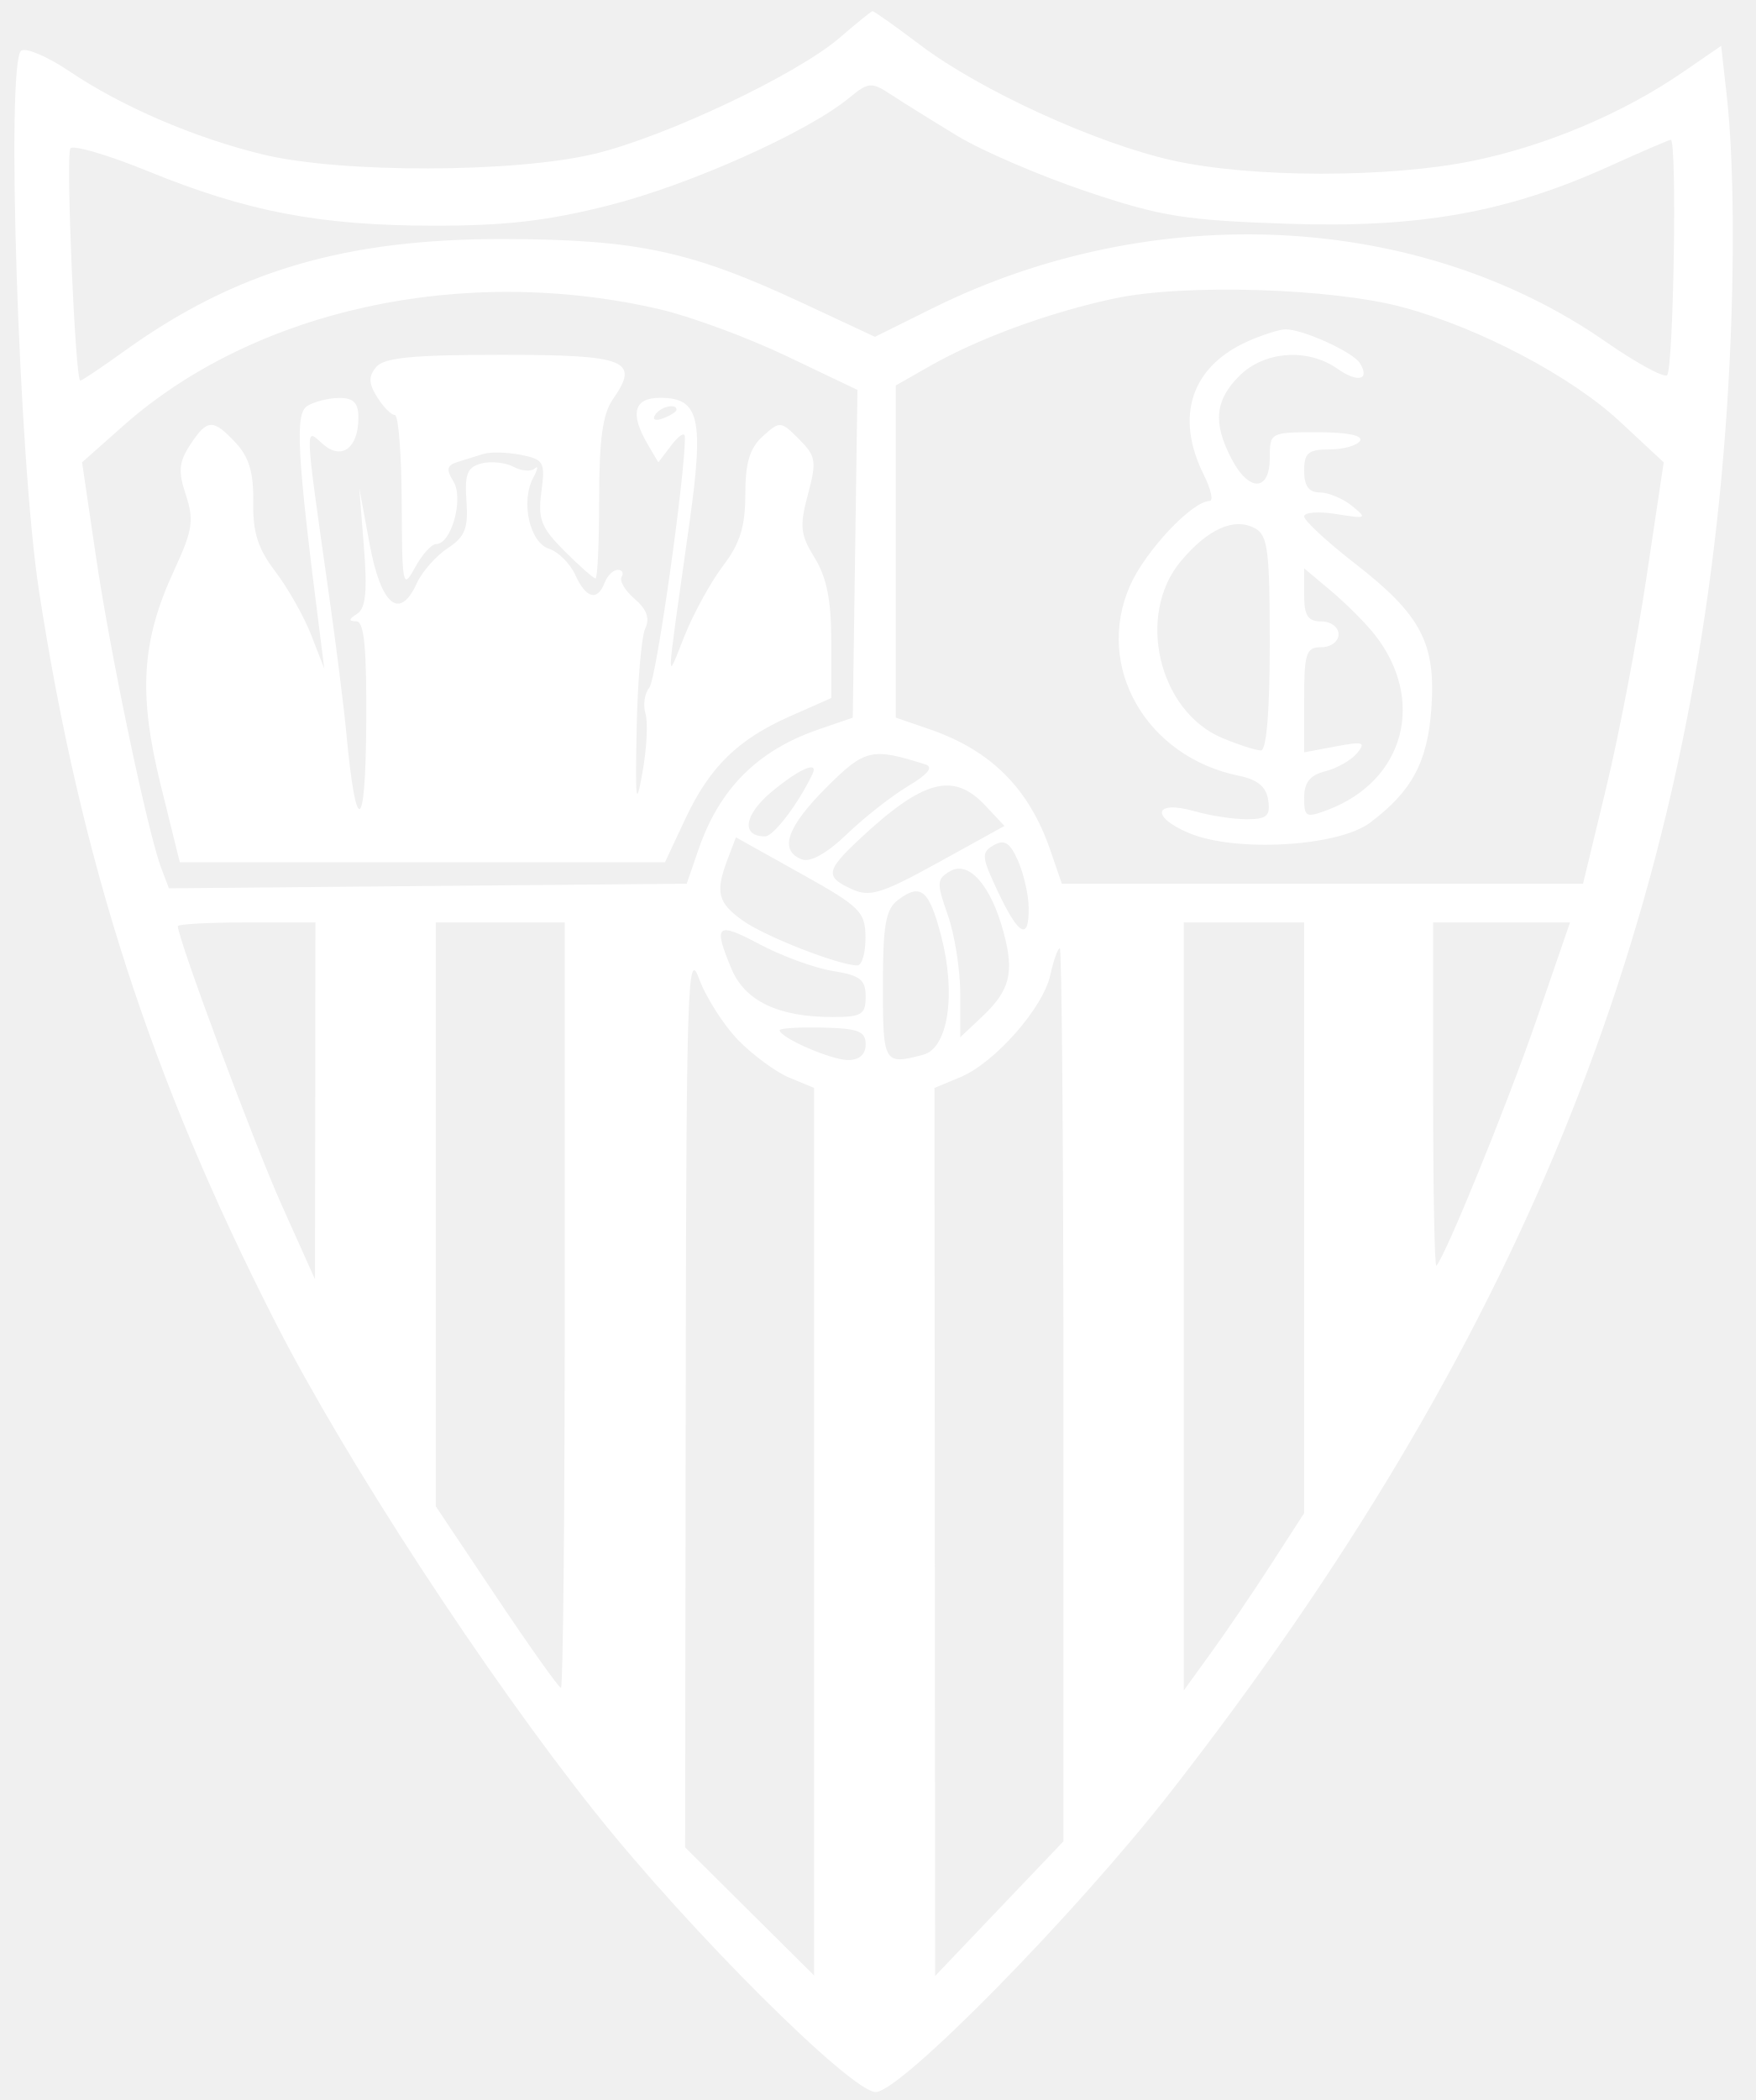
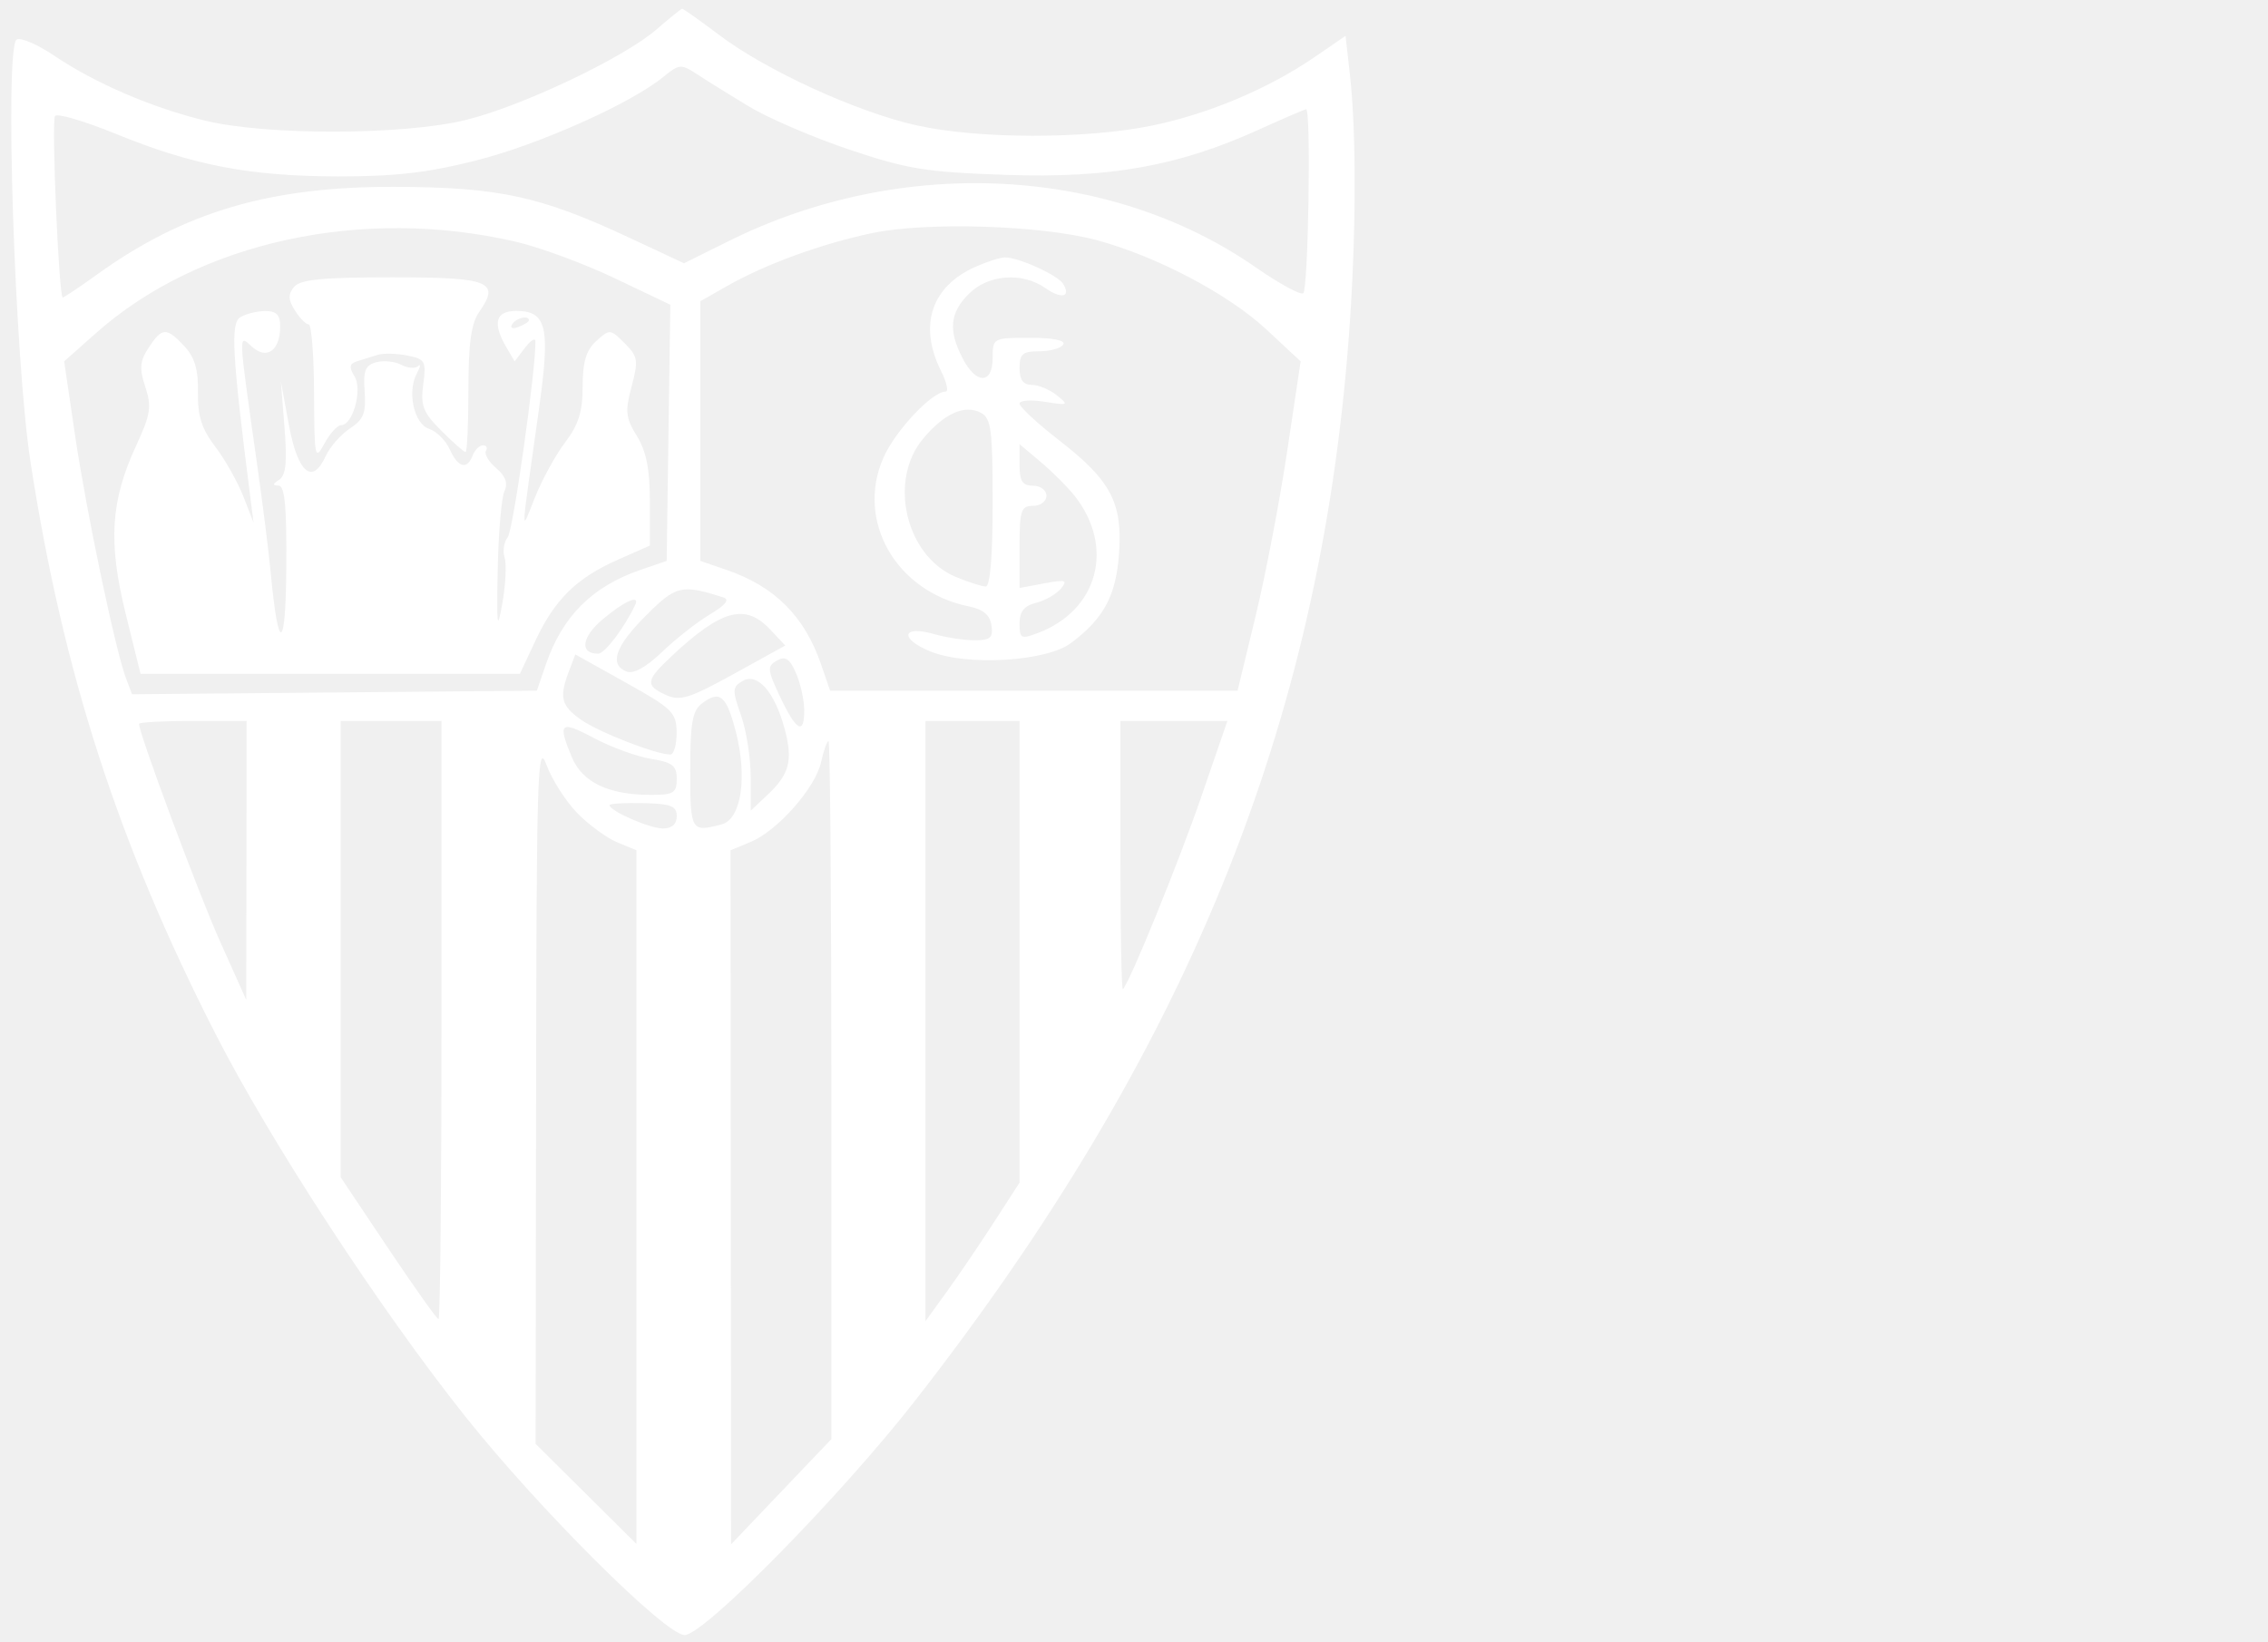
- <svg xmlns="http://www.w3.org/2000/svg" width="46" height="55" viewBox="0 0 46 55" fill="none">
+ <svg xmlns="http://www.w3.org/2000/svg" width="76" height="55" viewBox="0 0 76 55" fill="none">
  <path fill-rule="evenodd" clip-rule="evenodd" d="M22.002 0.984C20.892 1.946 17.451 3.577 15.583 4.027C13.489 4.532 8.926 4.541 6.884 4.045C5.087 3.608 3.186 2.79 1.812 1.863C1.254 1.486 0.69 1.245 0.558 1.326C0.148 1.58 0.491 12.048 1.023 15.487C2.117 22.558 3.953 28.236 7.215 34.633C9.063 38.255 12.73 43.872 15.596 47.471C18.071 50.579 22.298 54.791 22.941 54.791C23.594 54.791 28.18 50.126 30.685 46.911C39.74 35.294 44.214 24.322 45.196 11.32C45.446 8.012 45.461 4.514 45.234 2.488L45.089 1.201L44.076 1.897C42.518 2.967 40.514 3.814 38.613 4.207C36.391 4.666 32.788 4.663 30.718 4.202C28.715 3.755 25.684 2.369 24.108 1.179C23.456 0.687 22.893 0.288 22.857 0.293C22.82 0.298 22.436 0.609 22.002 0.984ZM25.09 3.565C25.735 3.955 27.256 4.609 28.469 5.016C30.413 5.67 31.033 5.769 33.715 5.86C37.185 5.978 39.489 5.566 42.183 4.344C43.011 3.969 43.724 3.662 43.769 3.662C43.939 3.662 43.842 9.723 43.67 9.829C43.57 9.89 42.855 9.499 42.08 8.96C37.182 5.551 30.225 5.201 24.432 8.072L22.921 8.822L21.054 7.95C18.109 6.574 16.703 6.271 13.218 6.261C9.058 6.249 6.18 7.095 3.27 9.186C2.671 9.617 2.146 9.969 2.103 9.969C1.972 9.969 1.72 4.088 1.843 3.889C1.906 3.786 2.819 4.053 3.871 4.482C6.473 5.543 8.368 5.906 11.331 5.911C13.242 5.914 14.341 5.787 15.963 5.375C18.066 4.842 21.137 3.47 22.228 2.577C22.758 2.143 22.823 2.137 23.354 2.485C23.663 2.688 24.445 3.174 25.09 3.565ZM17.272 8.097C18.078 8.283 19.575 8.835 20.599 9.323L22.463 10.212L22.401 14.504L22.34 18.796L21.452 19.101C19.847 19.652 18.847 20.652 18.295 22.258L17.99 23.145L11.208 23.205L4.425 23.265L4.224 22.735C3.87 21.804 2.893 17.146 2.515 14.586L2.15 12.109L3.225 11.155C6.67 8.101 12.136 6.911 17.272 8.097ZM36.755 8.048C38.766 8.591 41.169 9.858 42.449 11.052L43.584 12.109L43.134 15.113C42.887 16.766 42.412 19.249 42.078 20.631L41.471 23.145H34.644H27.817L27.512 22.258C26.959 20.652 25.96 19.652 24.354 19.1L23.466 18.795V14.446V10.096L24.367 9.583C25.649 8.854 27.511 8.174 29.21 7.814C31.04 7.427 34.894 7.546 36.755 8.048ZM32.701 8.934C31.208 9.593 30.771 10.903 31.535 12.434C31.724 12.813 31.793 13.122 31.688 13.122C31.234 13.122 30.007 14.426 29.605 15.334C28.668 17.454 30.024 19.824 32.46 20.319C32.947 20.418 33.173 20.607 33.224 20.958C33.283 21.371 33.188 21.456 32.659 21.456C32.309 21.456 31.695 21.362 31.295 21.247C30.235 20.944 30.126 21.391 31.154 21.821C32.367 22.328 35.05 22.174 35.885 21.551C36.983 20.731 37.396 19.967 37.497 18.567C37.621 16.851 37.231 16.107 35.507 14.767C34.769 14.195 34.165 13.636 34.165 13.526C34.165 13.417 34.545 13.389 35.01 13.464C35.803 13.592 35.828 13.579 35.417 13.249C35.177 13.055 34.797 12.897 34.573 12.897C34.288 12.897 34.165 12.727 34.165 12.334C34.165 11.861 34.271 11.771 34.828 11.771C35.192 11.771 35.553 11.669 35.629 11.546C35.716 11.406 35.294 11.32 34.516 11.32C33.275 11.32 33.264 11.326 33.264 11.996C33.264 12.883 32.712 12.889 32.257 12.007C31.771 11.069 31.828 10.484 32.466 9.846C33.117 9.195 34.254 9.11 35.031 9.654C35.573 10.034 35.899 9.955 35.624 9.51C35.441 9.215 34.108 8.613 33.666 8.626C33.507 8.631 33.073 8.769 32.701 8.934ZM9.854 9.614C9.649 9.861 9.655 10.04 9.881 10.402C10.042 10.659 10.25 10.87 10.344 10.87C10.438 10.87 10.519 11.909 10.524 13.179C10.533 15.354 10.553 15.452 10.869 14.868C11.054 14.527 11.306 14.248 11.429 14.248C11.826 14.248 12.154 13.055 11.879 12.61C11.686 12.299 11.707 12.188 11.974 12.104C12.163 12.044 12.47 11.948 12.658 11.89C12.845 11.831 13.29 11.842 13.646 11.913C14.249 12.033 14.287 12.103 14.183 12.879C14.087 13.595 14.174 13.818 14.788 14.432C15.182 14.827 15.548 15.149 15.601 15.149C15.653 15.149 15.696 14.209 15.696 13.06C15.696 11.515 15.789 10.837 16.054 10.459C16.772 9.434 16.421 9.293 13.14 9.293C10.804 9.293 10.06 9.366 9.854 9.614ZM8.047 10.634C7.722 10.84 7.781 11.897 8.382 16.613L8.496 17.514L8.154 16.634C7.965 16.15 7.542 15.401 7.214 14.97C6.756 14.37 6.62 13.942 6.634 13.148C6.647 12.387 6.525 11.973 6.179 11.602C5.581 10.96 5.429 10.967 4.982 11.65C4.685 12.103 4.664 12.343 4.87 12.966C5.087 13.625 5.046 13.891 4.563 14.933C3.706 16.782 3.619 18.168 4.208 20.553L4.71 22.582H11.065H17.421L17.944 21.465C18.59 20.085 19.323 19.367 20.707 18.755L21.777 18.282V16.798C21.777 15.727 21.657 15.12 21.343 14.613C20.965 14.001 20.942 13.786 21.165 12.95C21.398 12.078 21.377 11.946 20.931 11.501C20.454 11.024 20.43 11.022 19.983 11.426C19.641 11.736 19.525 12.12 19.525 12.947C19.525 13.789 19.386 14.235 18.945 14.814C18.626 15.232 18.17 16.061 17.931 16.657C17.442 17.878 17.428 18.194 18.057 13.729C18.448 10.955 18.325 10.419 17.295 10.419C16.598 10.419 16.493 10.834 16.98 11.658L17.246 12.109L17.59 11.658C17.779 11.411 17.937 11.309 17.941 11.433C17.968 12.316 17.195 17.786 17.013 18.006C16.887 18.157 16.841 18.463 16.909 18.686C16.978 18.909 16.944 19.598 16.833 20.217C16.663 21.178 16.64 21.012 16.678 19.091C16.703 17.852 16.804 16.668 16.904 16.459C17.029 16.196 16.943 15.957 16.627 15.686C16.375 15.471 16.221 15.211 16.284 15.109C16.347 15.008 16.302 14.924 16.184 14.924C16.066 14.924 15.911 15.076 15.839 15.262C15.65 15.756 15.352 15.676 15.07 15.056C14.934 14.757 14.624 14.45 14.383 14.373C13.876 14.213 13.635 13.135 13.968 12.515C14.088 12.291 14.107 12.181 14.01 12.27C13.914 12.358 13.662 12.338 13.45 12.225C13.239 12.112 12.861 12.073 12.612 12.138C12.24 12.235 12.169 12.415 12.22 13.126C12.27 13.839 12.182 14.06 11.726 14.359C11.421 14.559 11.056 14.975 10.915 15.283C10.469 16.263 9.979 15.851 9.682 14.245L9.412 12.784L9.534 14.335C9.626 15.494 9.58 15.934 9.354 16.077C9.129 16.22 9.124 16.27 9.333 16.272C9.544 16.275 9.609 16.968 9.594 19.035C9.573 21.839 9.327 21.919 9.073 19.204C9.009 18.522 8.806 16.901 8.621 15.6C7.973 11.023 7.98 11.199 8.446 11.62C8.941 12.068 9.389 11.744 9.389 10.938C9.389 10.549 9.262 10.42 8.882 10.423C8.603 10.425 8.228 10.52 8.047 10.634ZM17.723 10.733C17.723 10.782 17.566 10.882 17.373 10.956C17.173 11.033 17.082 10.995 17.161 10.867C17.294 10.653 17.723 10.551 17.723 10.733ZM33.264 16.847C33.264 18.626 33.179 19.654 33.032 19.654C32.904 19.654 32.45 19.508 32.023 19.33C30.349 18.63 29.756 16.099 30.937 14.695C31.648 13.85 32.326 13.547 32.87 13.832C33.213 14.012 33.264 14.402 33.264 16.847ZM36.012 16.619C37.362 18.335 36.797 20.448 34.785 21.21C34.213 21.427 34.165 21.402 34.165 20.892C34.165 20.492 34.319 20.3 34.719 20.2C35.024 20.123 35.398 19.91 35.55 19.727C35.79 19.438 35.715 19.414 34.996 19.548L34.165 19.704V18.328C34.165 17.102 34.214 16.951 34.616 16.951C34.866 16.951 35.066 16.801 35.066 16.613C35.066 16.426 34.866 16.276 34.616 16.276C34.263 16.276 34.165 16.125 34.165 15.58V14.884L34.878 15.484C35.27 15.813 35.78 16.325 36.012 16.619ZM24.242 20.021C24.461 20.09 24.313 20.276 23.792 20.587C23.365 20.841 22.643 21.408 22.187 21.846C21.664 22.349 21.228 22.593 21.005 22.507C20.402 22.276 20.61 21.663 21.644 20.629C22.658 19.615 22.836 19.573 24.242 20.021ZM21.284 20.274C20.915 21.048 20.265 21.904 20.045 21.905C19.408 21.909 19.489 21.343 20.21 20.741C20.934 20.136 21.458 19.908 21.284 20.274ZM25.808 21.094L26.314 21.632L24.589 22.584C23.104 23.404 22.787 23.503 22.32 23.29C21.61 22.966 21.634 22.805 22.509 21.985C24.177 20.422 24.975 20.207 25.808 21.094ZM22.673 24.553C22.676 24.956 22.58 25.285 22.461 25.285C21.985 25.285 20.052 24.531 19.468 24.117C18.799 23.643 18.732 23.371 19.064 22.496L19.279 21.93L20.974 22.876C22.538 23.748 22.669 23.877 22.673 24.553ZM26.948 23.765C26.962 24.652 26.691 24.514 26.143 23.355C25.712 22.441 25.701 22.326 26.031 22.137C26.312 21.976 26.456 22.066 26.666 22.537C26.815 22.872 26.942 23.424 26.948 23.765ZM26.291 24.417C26.578 25.482 26.459 25.942 25.715 26.64L25.156 27.166V26.028C25.156 25.403 25.009 24.475 24.83 23.967C24.533 23.126 24.538 23.022 24.886 22.819C25.382 22.529 25.959 23.186 26.291 24.417ZM24.656 24.514C25.052 26.037 24.84 27.449 24.188 27.623C23.155 27.9 23.129 27.855 23.129 25.817C23.129 24.227 23.201 23.816 23.523 23.572C24.12 23.119 24.34 23.302 24.656 24.514ZM8.258 28.833L8.252 33.506L7.378 31.558C6.65 29.935 4.659 24.588 4.659 24.257C4.659 24.203 5.47 24.159 6.461 24.159H8.263L8.258 28.833ZM14.795 34.182C14.795 39.695 14.75 44.205 14.695 44.205C14.64 44.205 13.88 43.135 13.006 41.828L11.416 39.451V31.805V24.159H13.105H14.795V34.182ZM21.818 25.43C22.534 25.545 22.678 25.657 22.678 26.102C22.678 26.572 22.573 26.637 21.811 26.637C20.394 26.637 19.515 26.218 19.163 25.375C18.677 24.211 18.77 24.13 19.903 24.732C20.483 25.041 21.345 25.355 21.818 25.43ZM34.165 31.895V39.63L33.298 40.972C32.821 41.71 32.112 42.754 31.721 43.293L31.012 44.273V34.216V24.159H32.589H34.165V31.895ZM40.252 26.707C39.49 28.916 37.88 32.871 37.629 33.15C37.582 33.201 37.544 31.199 37.544 28.701V24.159H39.337H41.13L40.252 26.707ZM19.335 27.237C19.72 27.633 20.325 28.078 20.68 28.225L21.327 28.493V40.116V51.739L19.637 50.061L17.948 48.383L17.964 36.553C17.978 25.92 18.013 24.813 18.308 25.619C18.488 26.112 18.951 26.84 19.335 27.237ZM27.859 36.53V48.225L26.178 49.988L24.498 51.751L24.489 40.122L24.48 28.493L25.153 28.214C26.056 27.84 27.325 26.402 27.515 25.536C27.6 25.15 27.712 24.835 27.764 24.835C27.816 24.835 27.859 30.098 27.859 36.53ZM22.678 27.351C22.678 27.616 22.514 27.763 22.216 27.763C21.772 27.763 20.426 27.175 20.426 26.981C20.426 26.93 20.933 26.899 21.552 26.913C22.483 26.934 22.678 27.01 22.678 27.351Z" fill="white" />
</svg>
